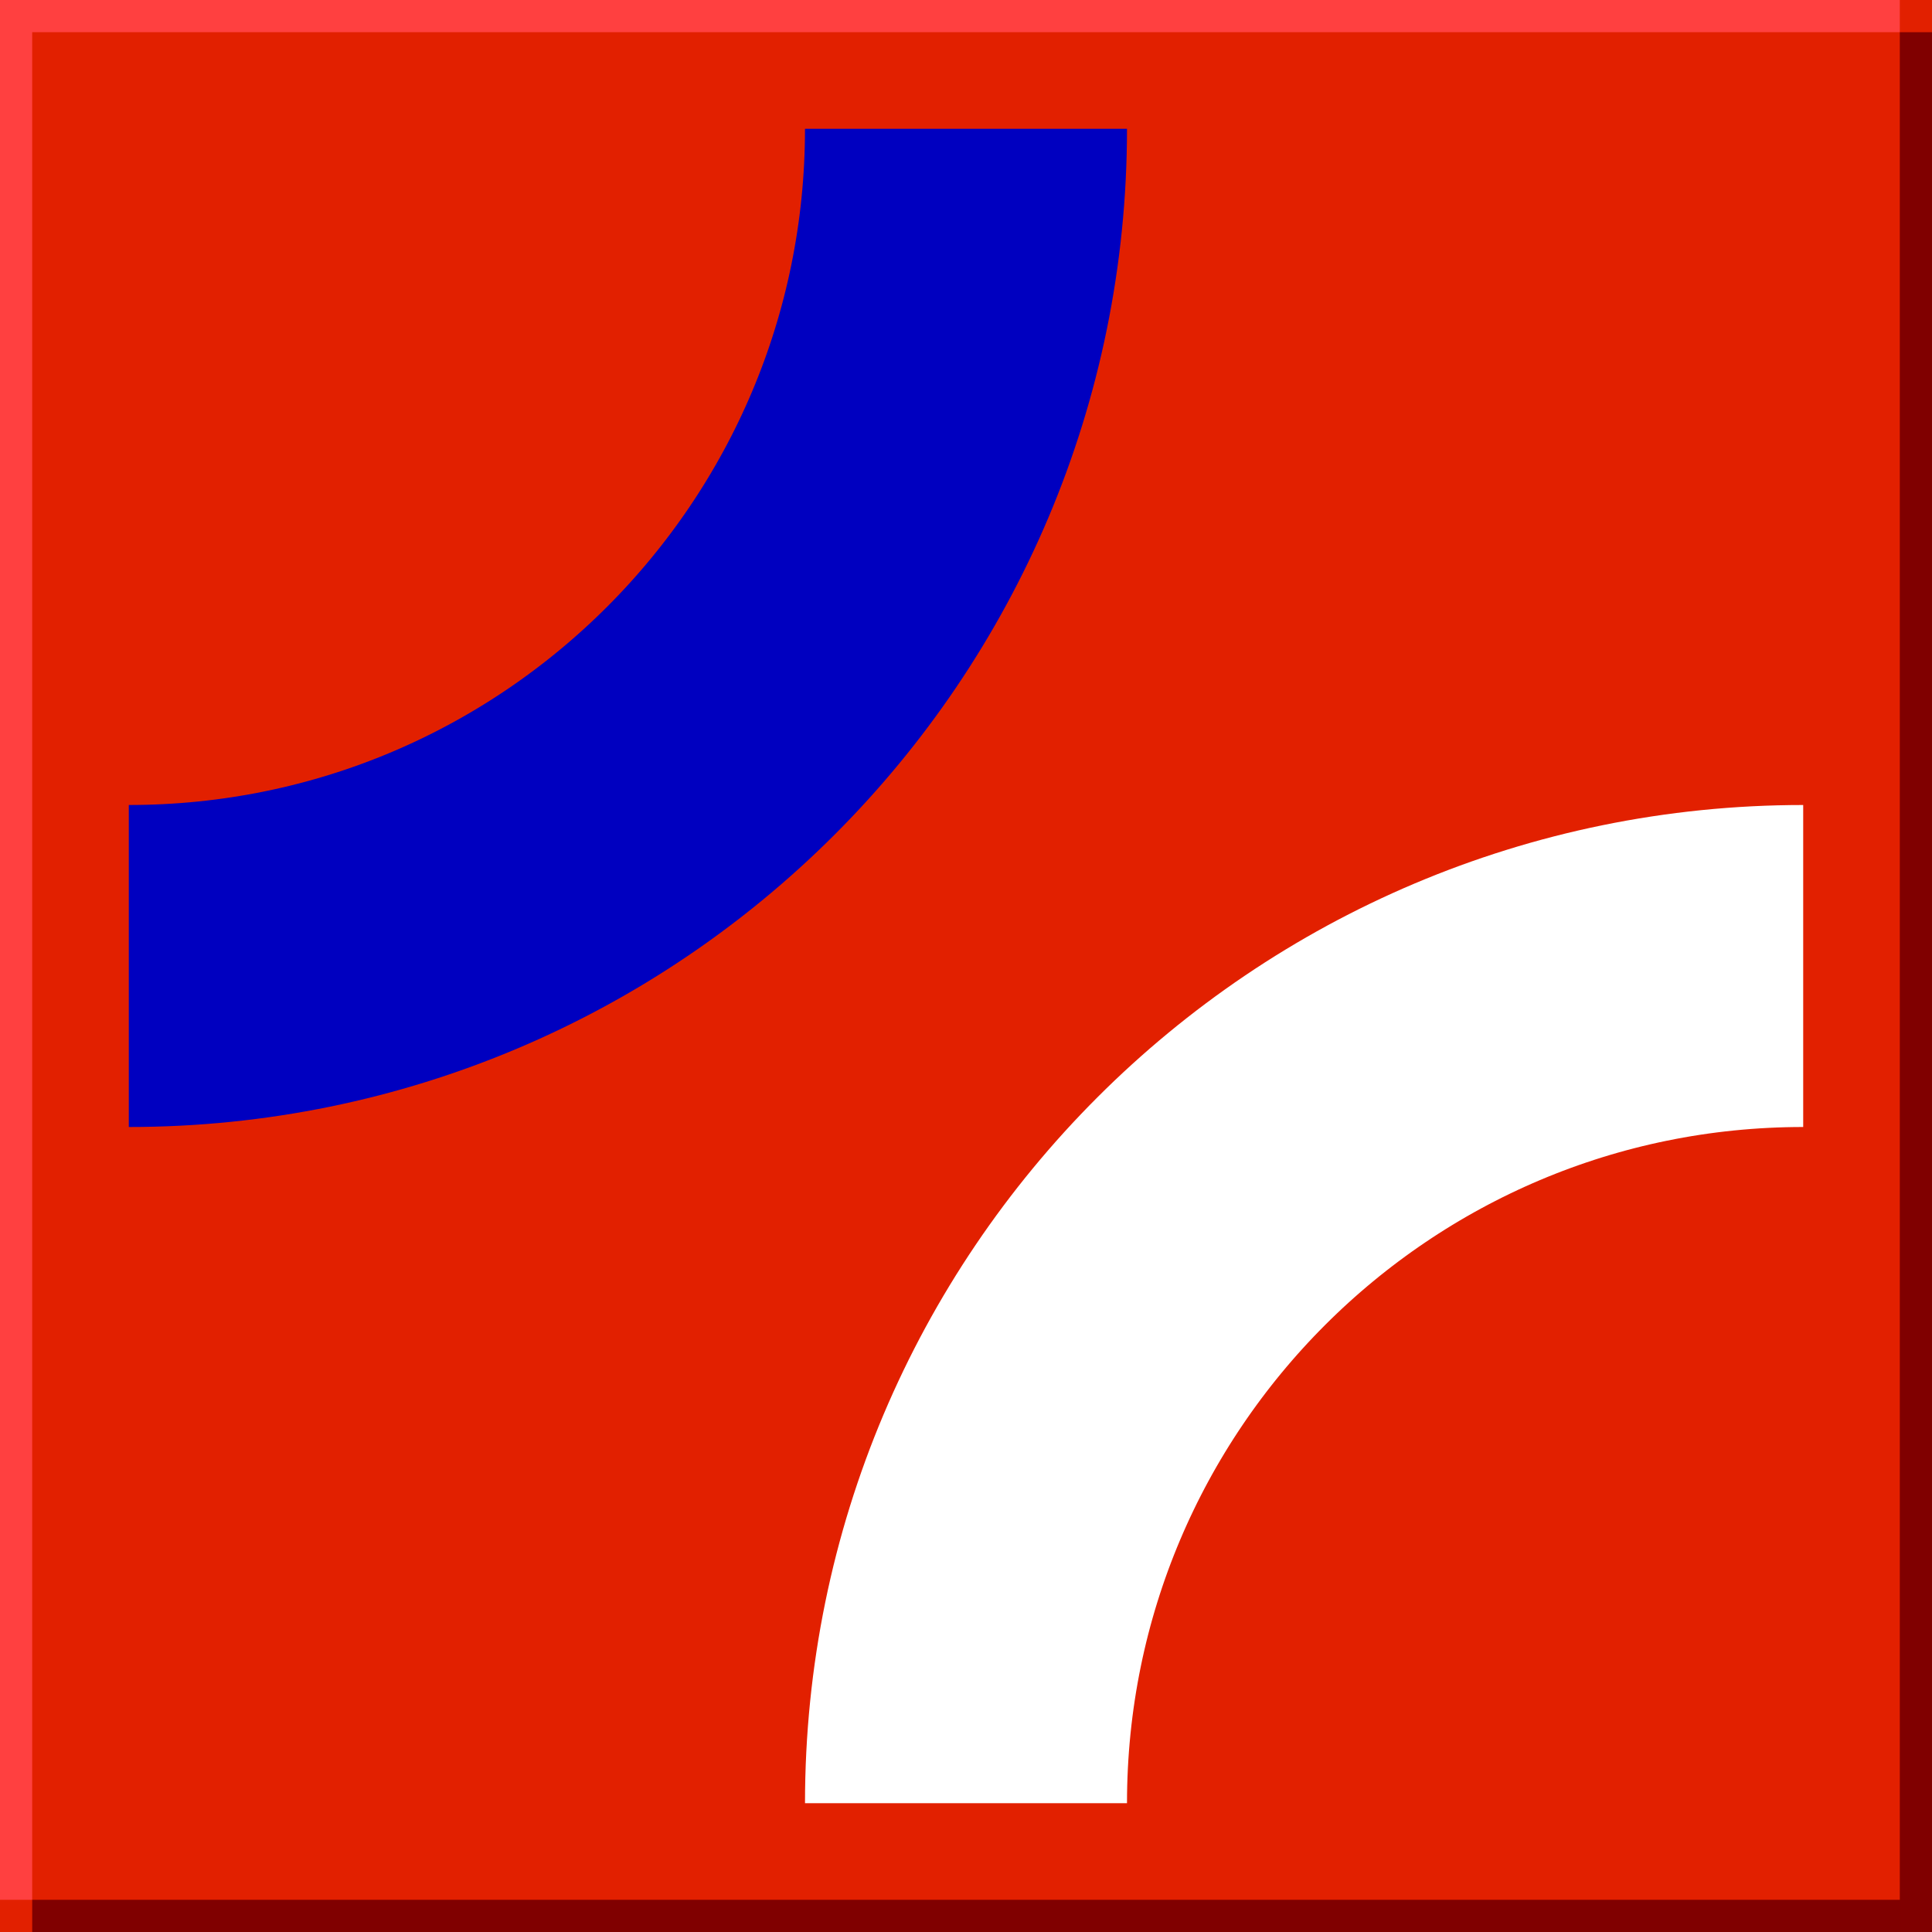
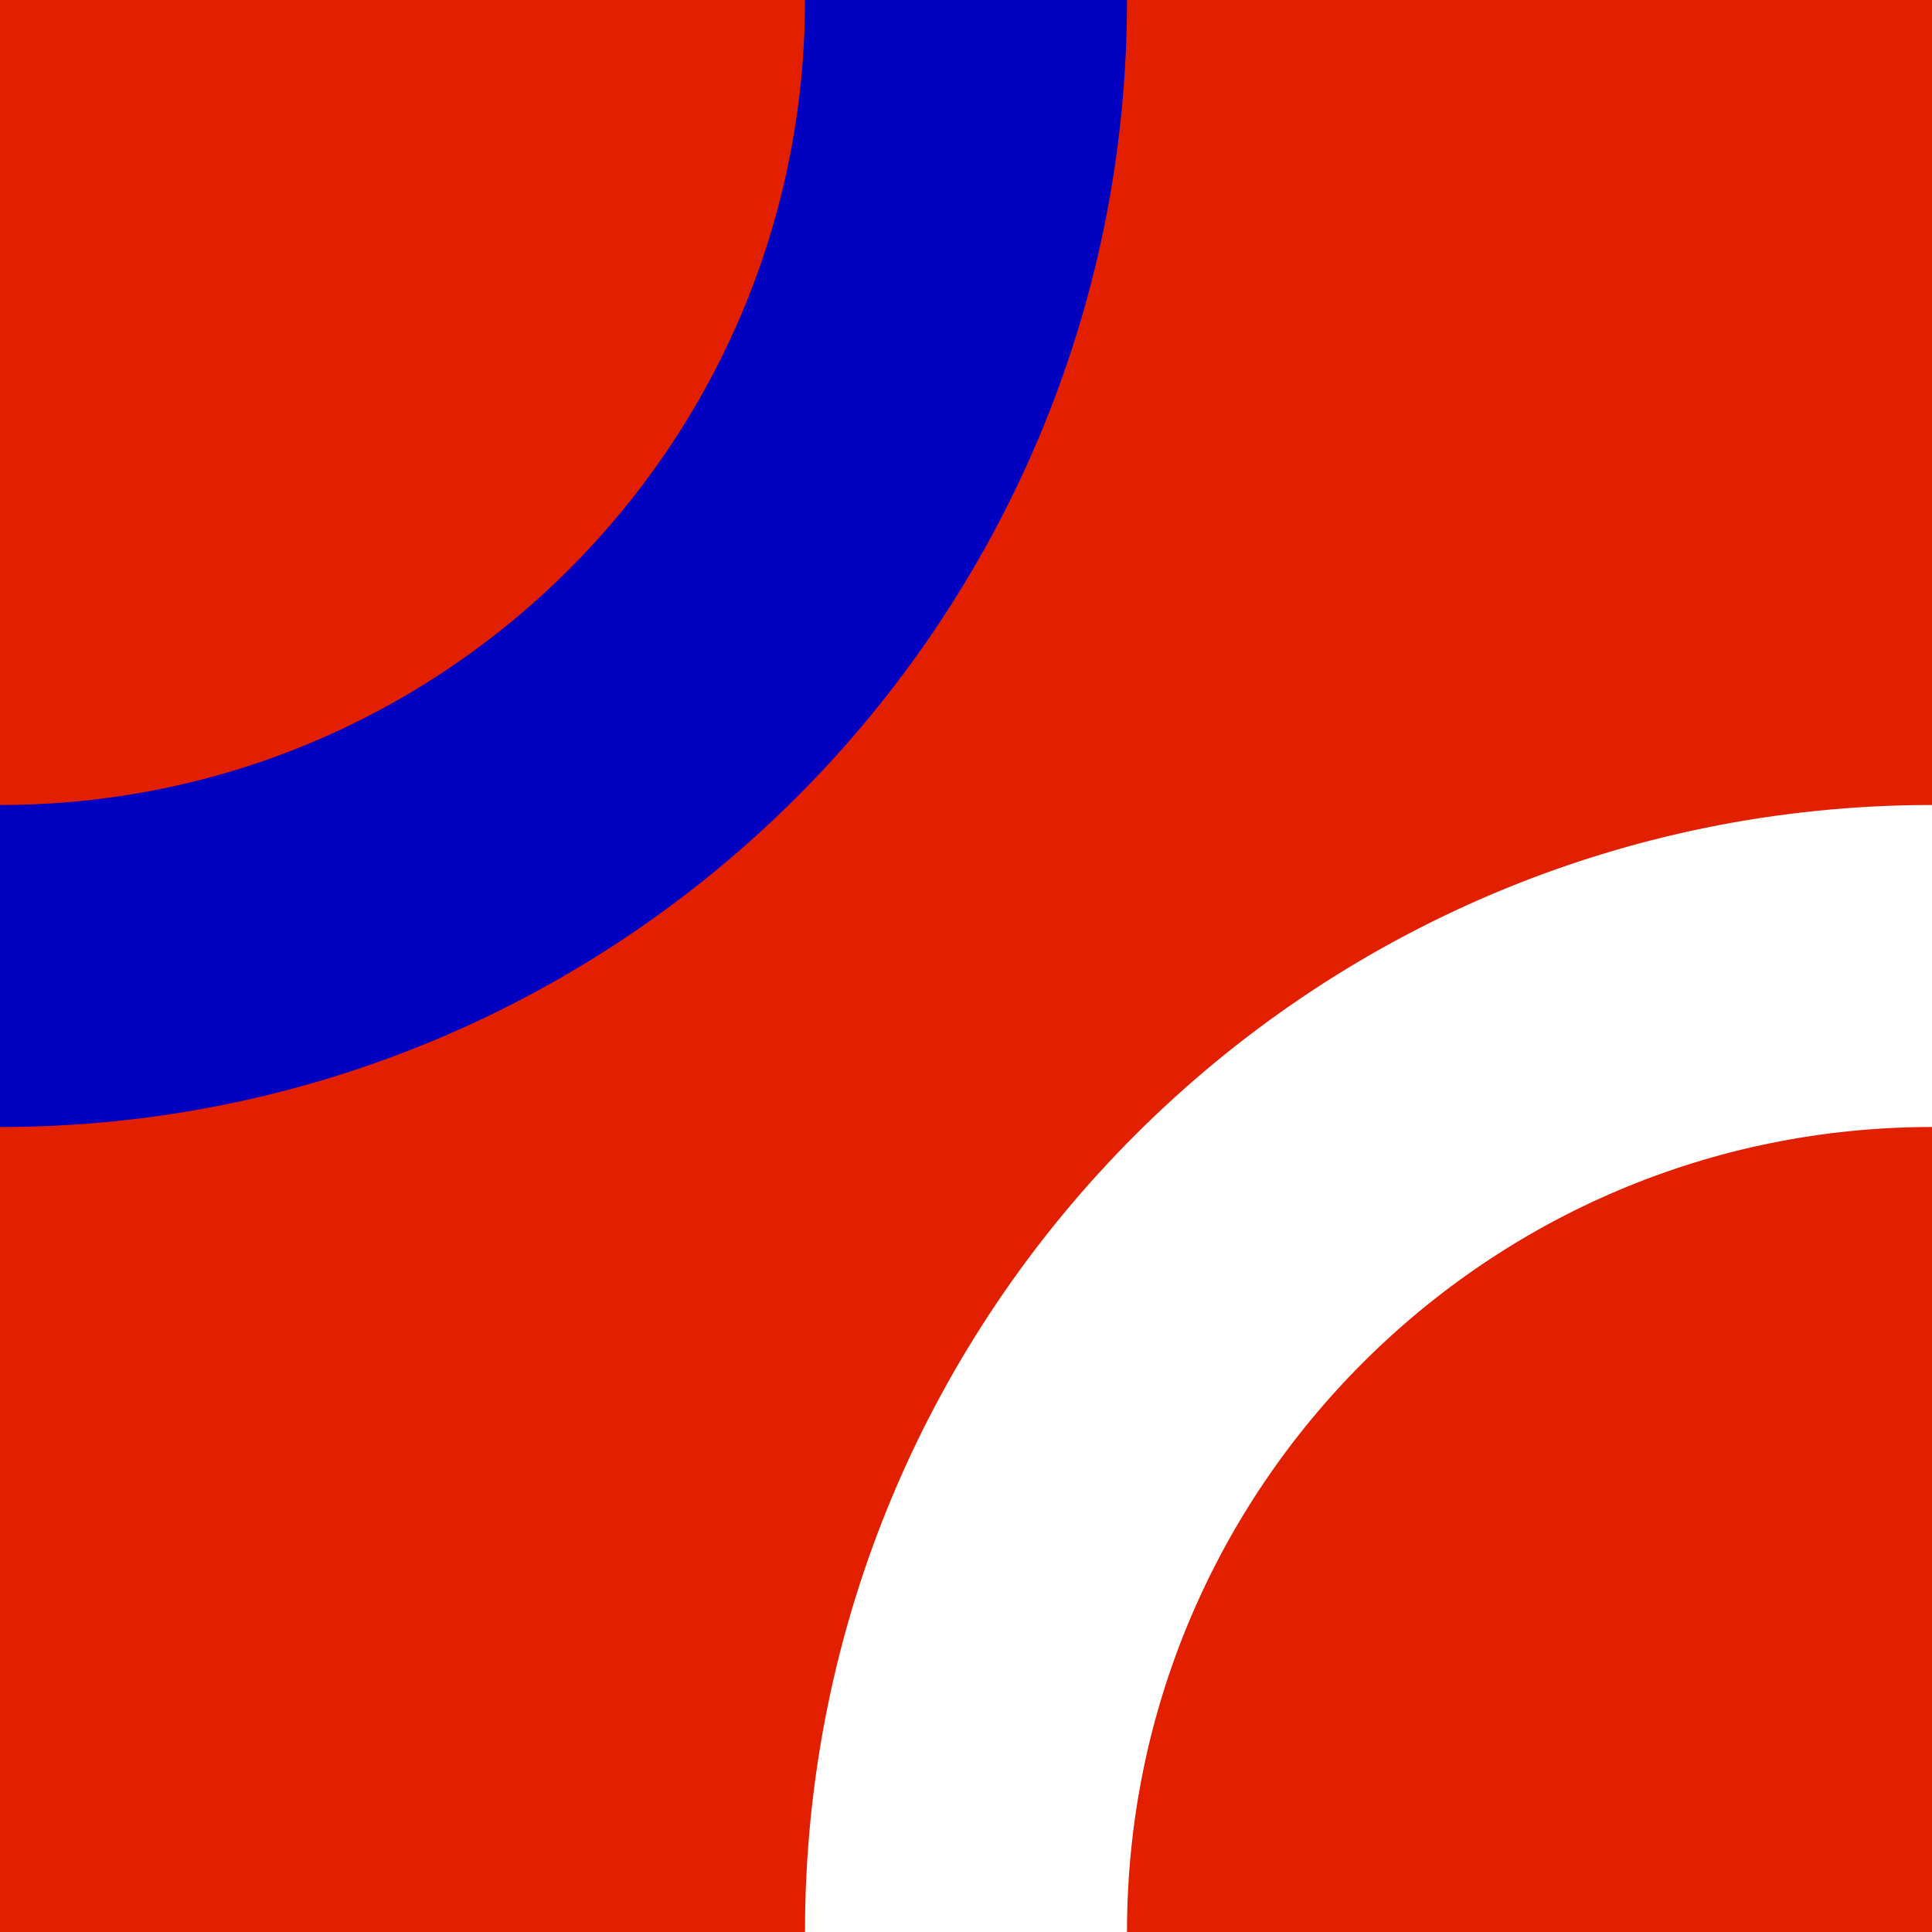
<svg xmlns="http://www.w3.org/2000/svg" viewBox="0 0 60 60">
  <rect width="60" height="60" fill="#E22000" />
-   <path d="M 56,30 A 26,26 0 0 0 30,56" fill="none" stroke="#FFFFFF" stroke-width="10" />
-   <path d="M 30,4 A 26,26 0 0 1 4,30" fill="none" stroke="#0000C0" stroke-width="10" />
-   <path d="M 0.5,59 L 0.5,0.5 L 59,0.5" fill="none" stroke="#FF4040" stroke-width="1" />
-   <path d="M 59.5,1 L 59.5,59.5 L 1,59.5" fill="none" stroke="#800000" stroke-width="1" />
+   <path d="M 60,30 A 30,30 0 0 0 30,60" fill="none" stroke="#FFFFFF" stroke-width="10" />
+   <path d="M 30,0 A 30,30 0 0 1 0,30" fill="none" stroke="#0000C0" stroke-width="10" />
</svg>
